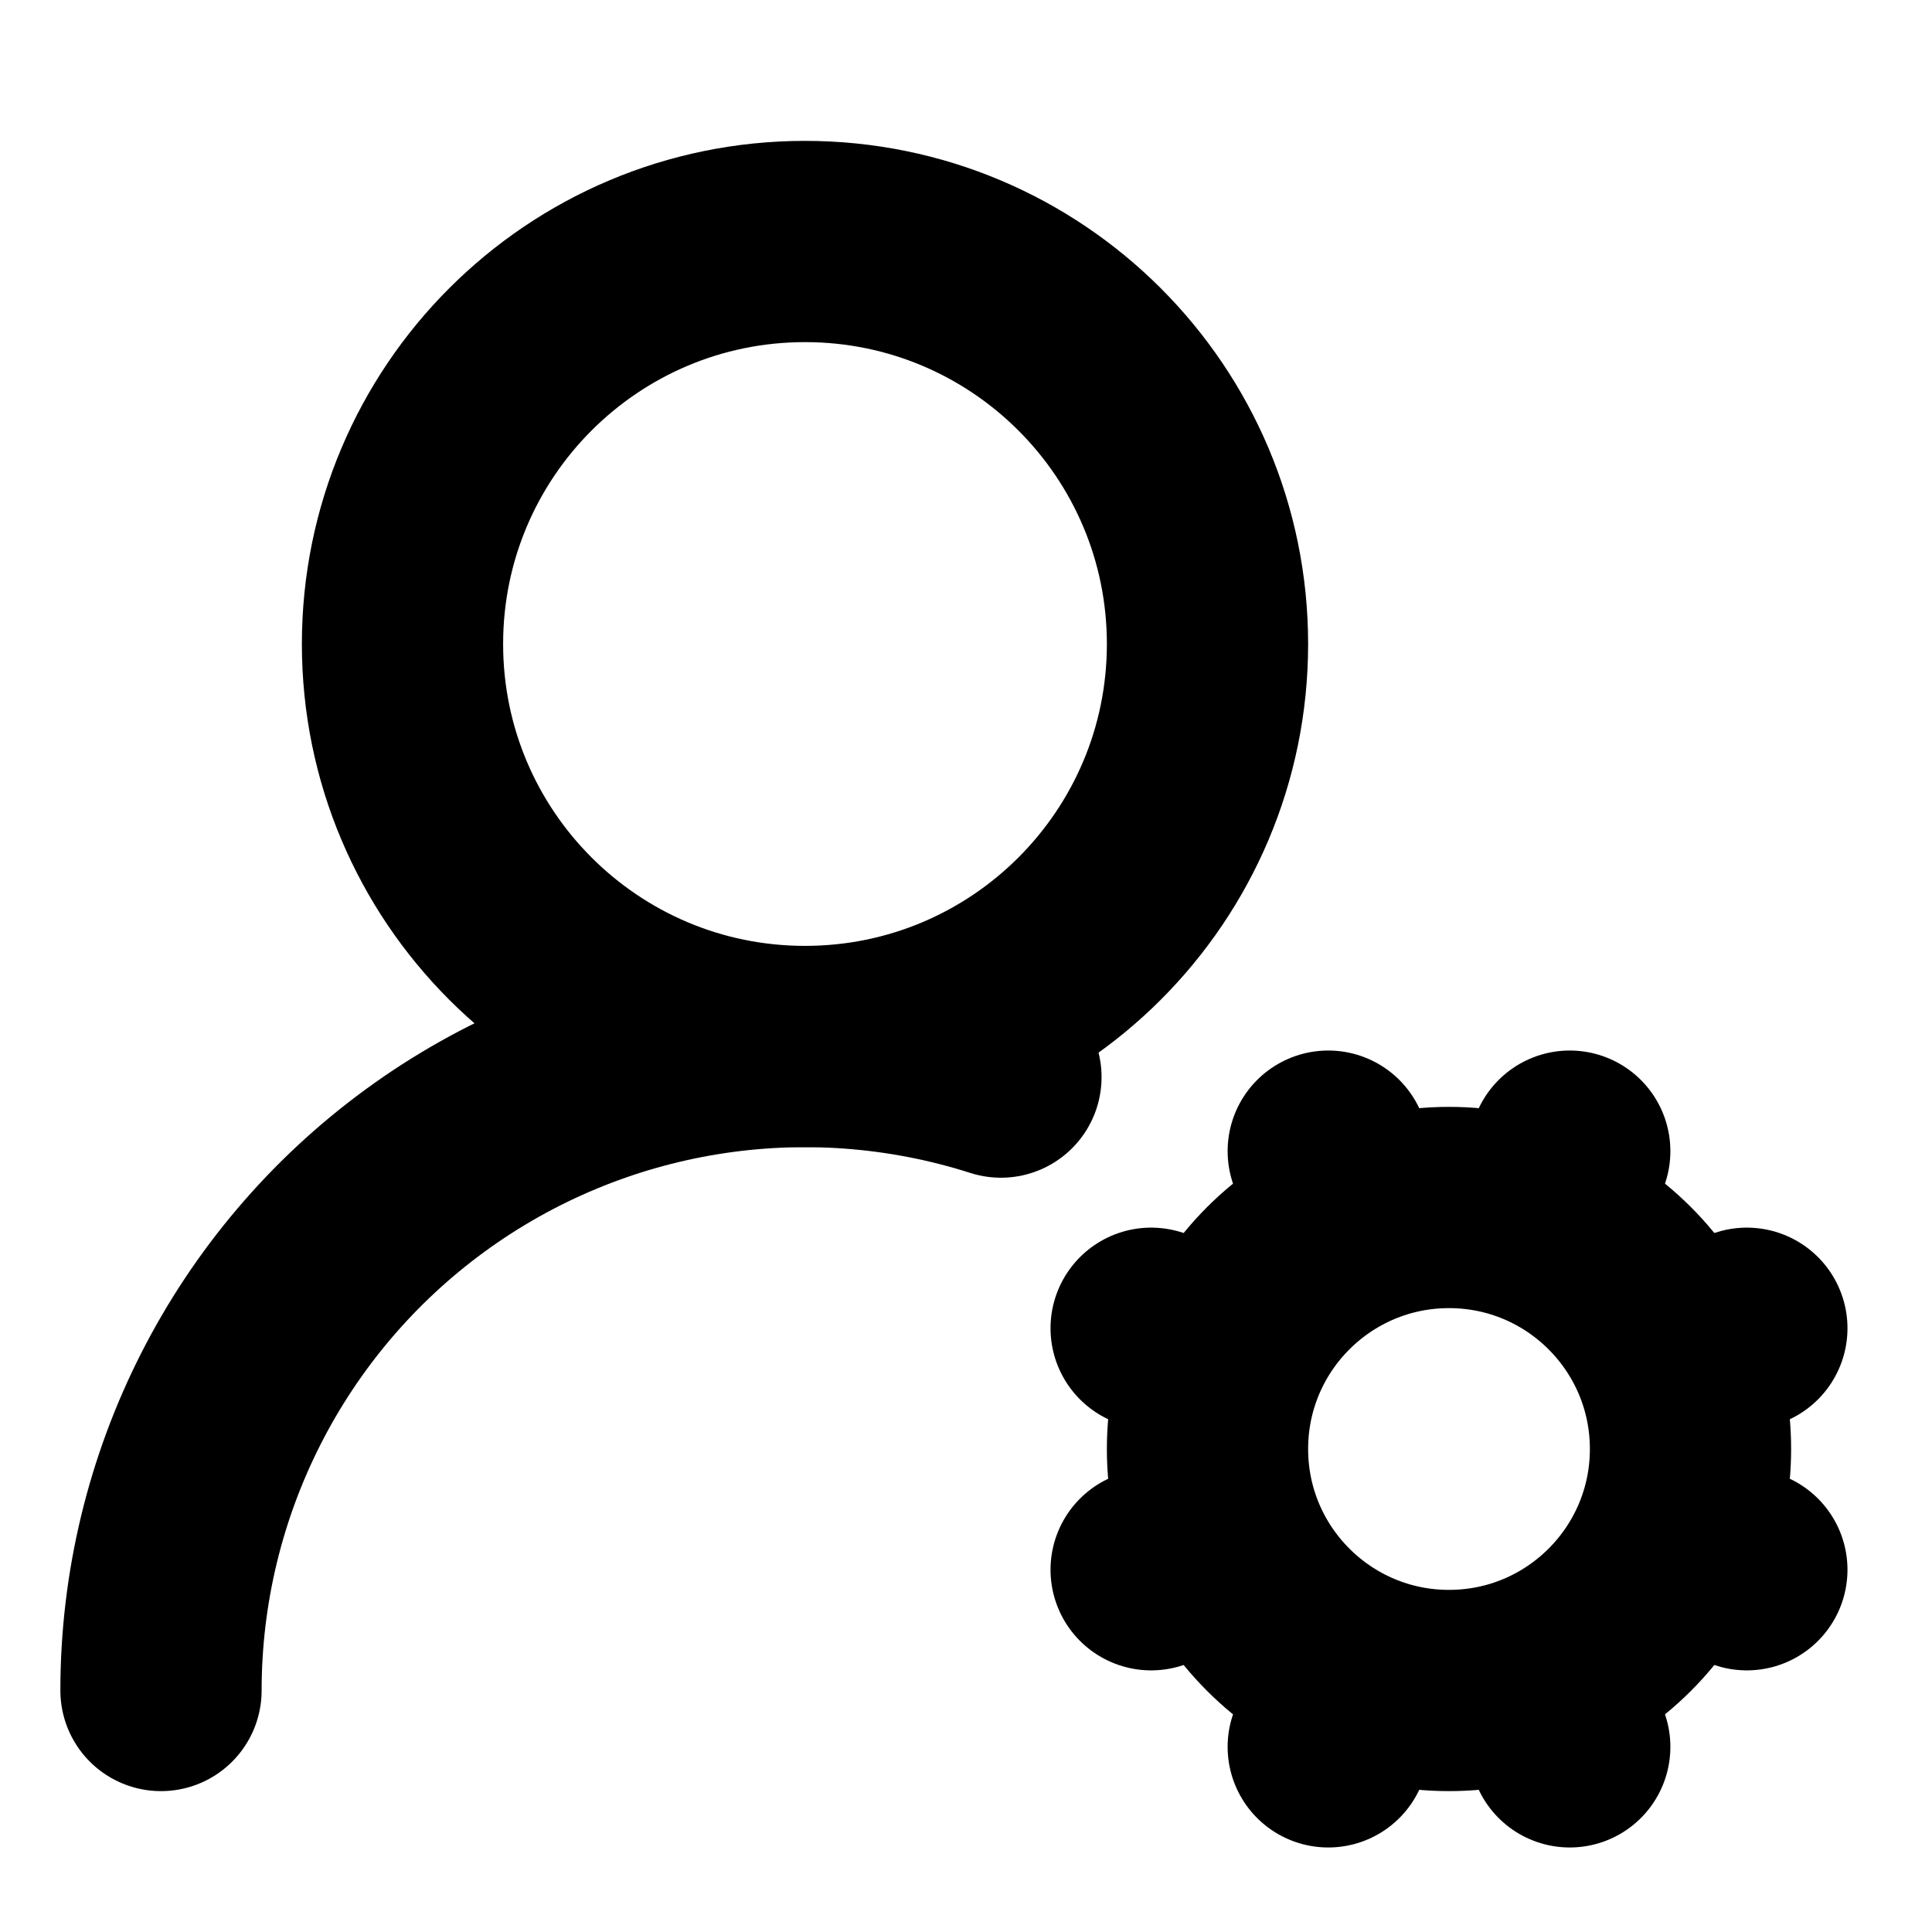
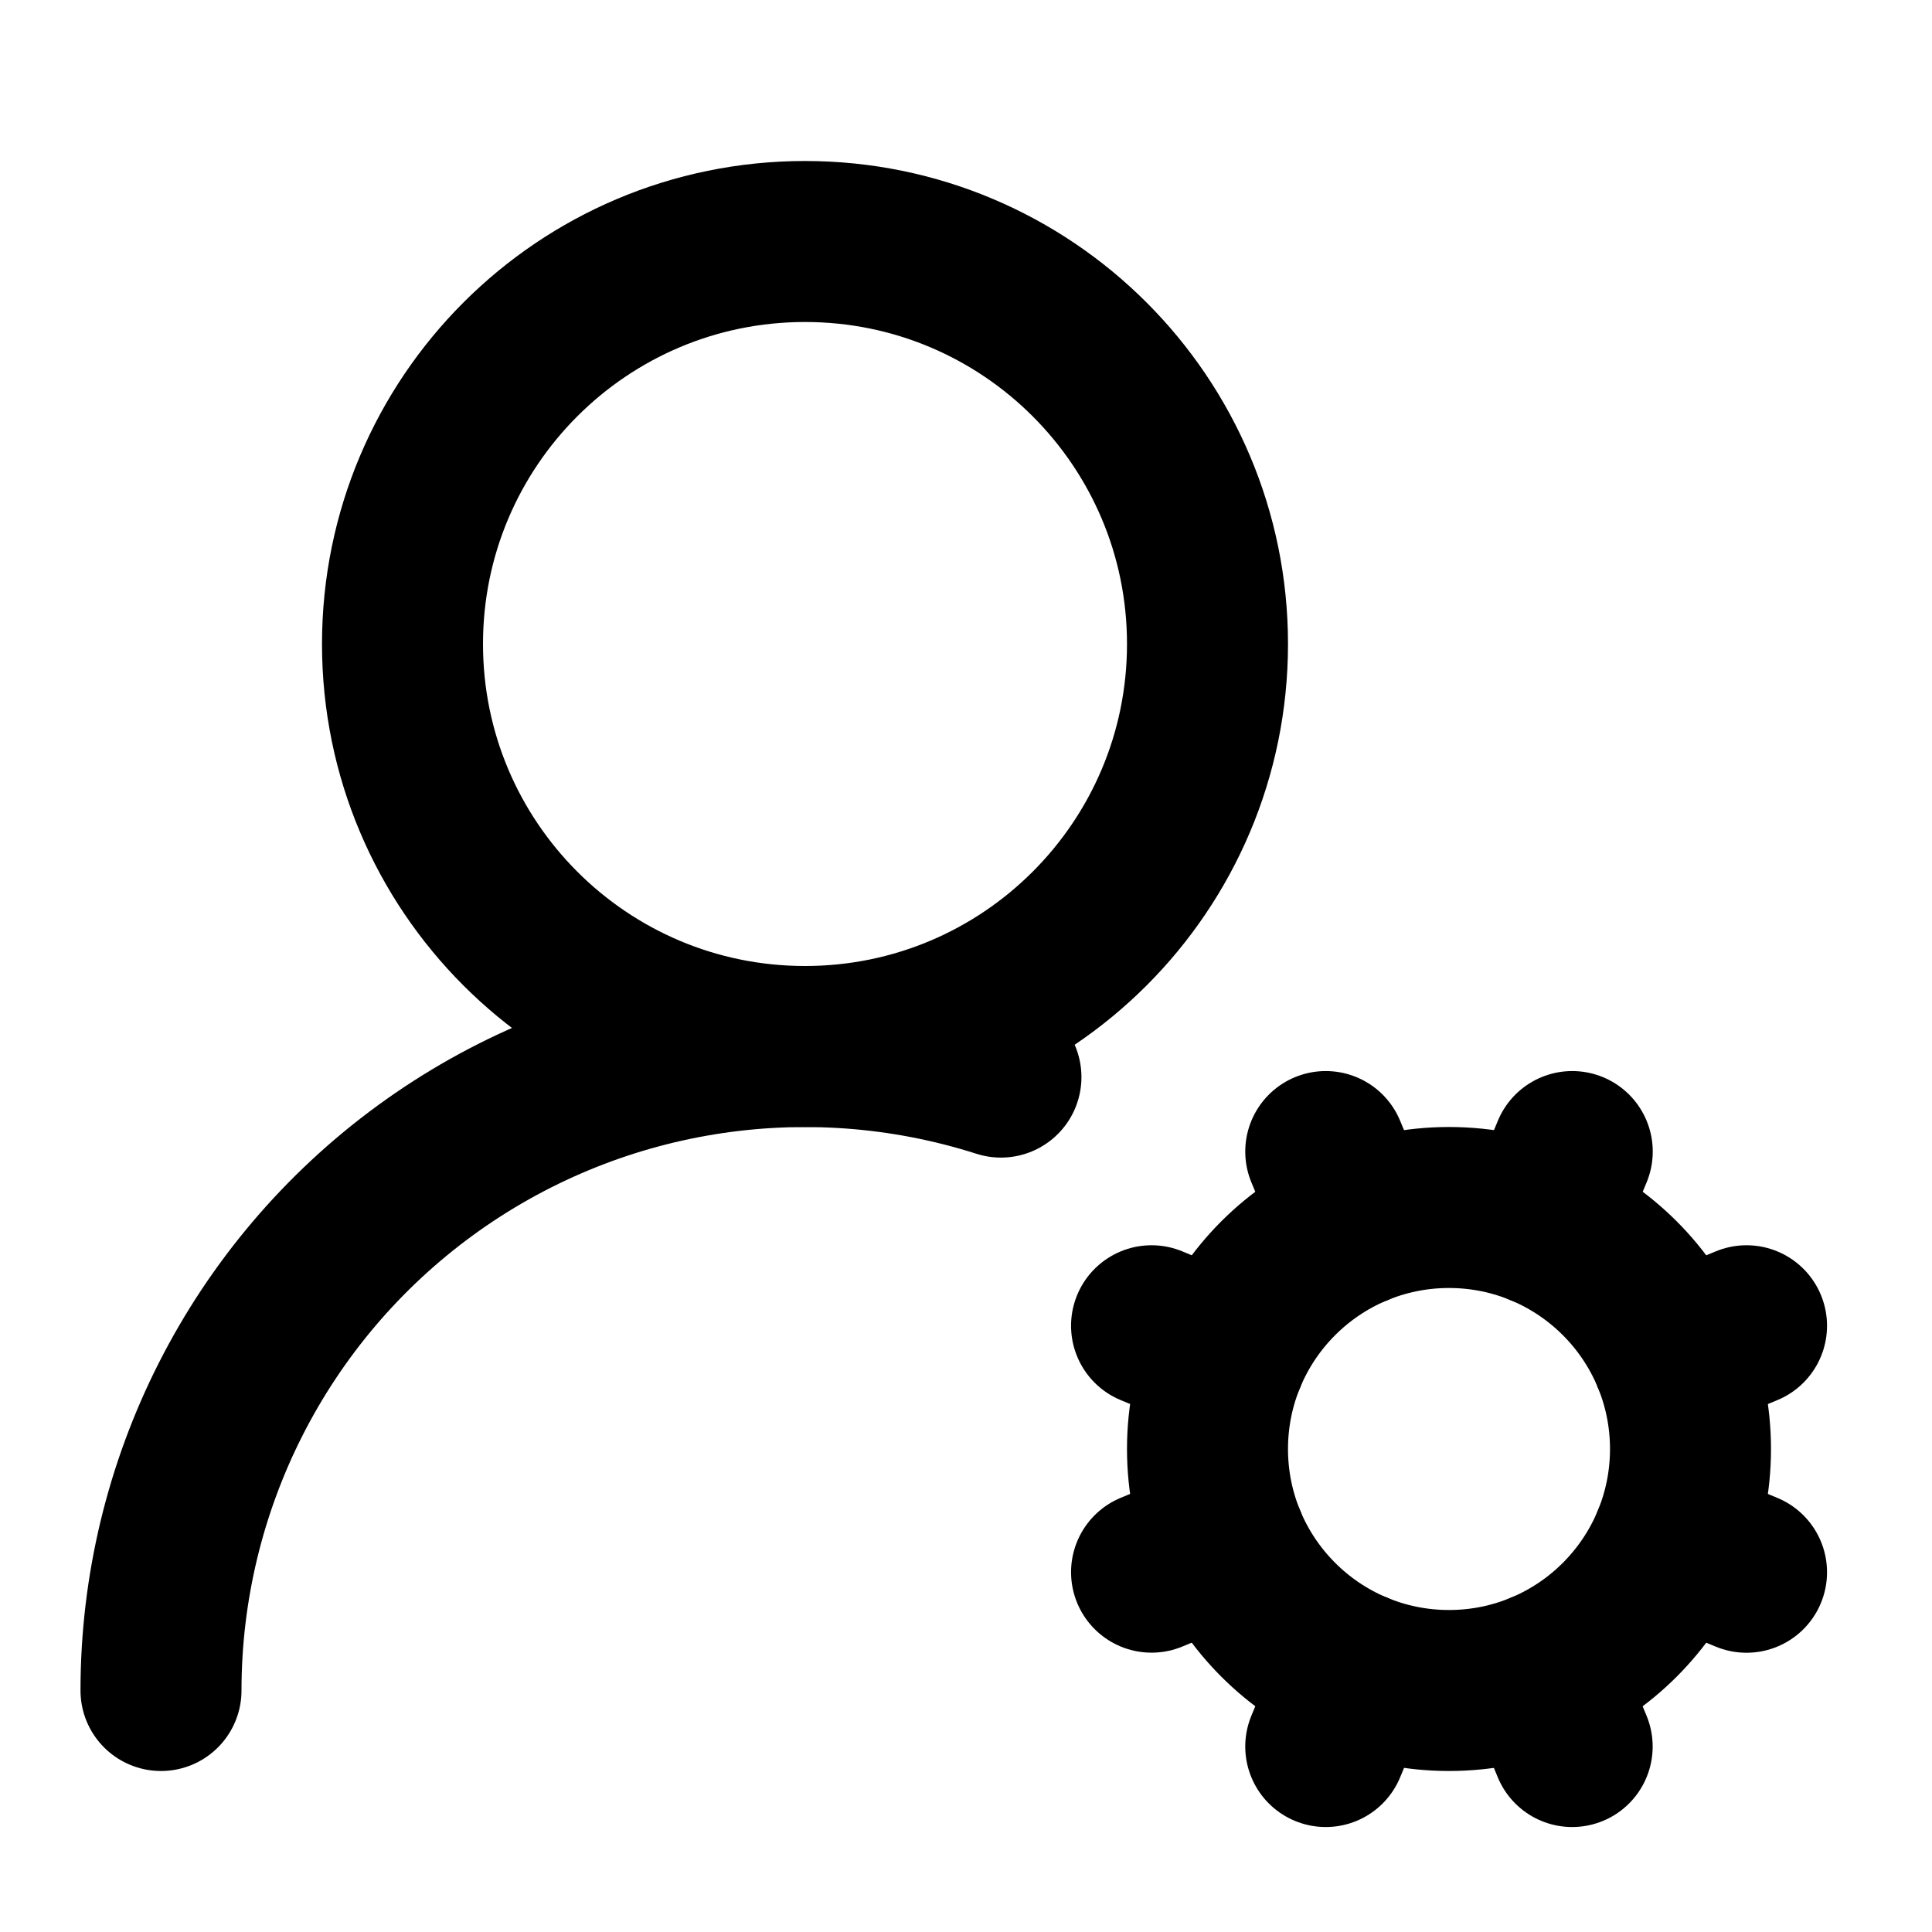
- <svg xmlns="http://www.w3.org/2000/svg" width="28" height="28" viewBox="0 0 24 24" fill="none" stroke="currentColor" stroke-width="2.5" stroke-linecap="round" stroke-linejoin="round" class="lucide lucide-user-round-cog">
+ <svg xmlns="http://www.w3.org/2000/svg" width="24" height="24" viewBox="0 0 24 24" fill="none" stroke="currentColor" stroke-width="2" stroke-linecap="round" stroke-linejoin="round" class="lucide lucide-user-round-cog-icon lucide-user-round-cog">
+   <path d="m14.305 19.53.923-.382" />
+   <path d="m15.228 16.852-.923-.383" />
+   <path d="m16.852 15.228-.383-.923" />
+   <path d="m16.852 20.772-.383.924" />
+   <path d="m19.148 15.228.383-.923" />
+   <path d="m19.53 21.696-.382-.924" />
  <path d="M2 21a8 8 0 0 1 10.434-7.62" />
+   <path d="m20.772 16.852.924-.383" />
+   <path d="m20.772 19.148.924.383" />
  <circle cx="10" cy="8" r="5" />
  <circle cx="18" cy="18" r="3" />
-   <path d="m19.5 14.3-.4.9" />
-   <path d="m16.9 20.8-.4.9" />
-   <path d="m21.7 19.5-.9-.4" />
-   <path d="m15.2 16.9-.9-.4" />
-   <path d="m21.7 16.5-.9.4" />
-   <path d="m15.2 19.1-.9.4" />
-   <path d="m19.5 21.7-.4-.9" />
-   <path d="m16.9 15.2-.4-.9" />
</svg>
